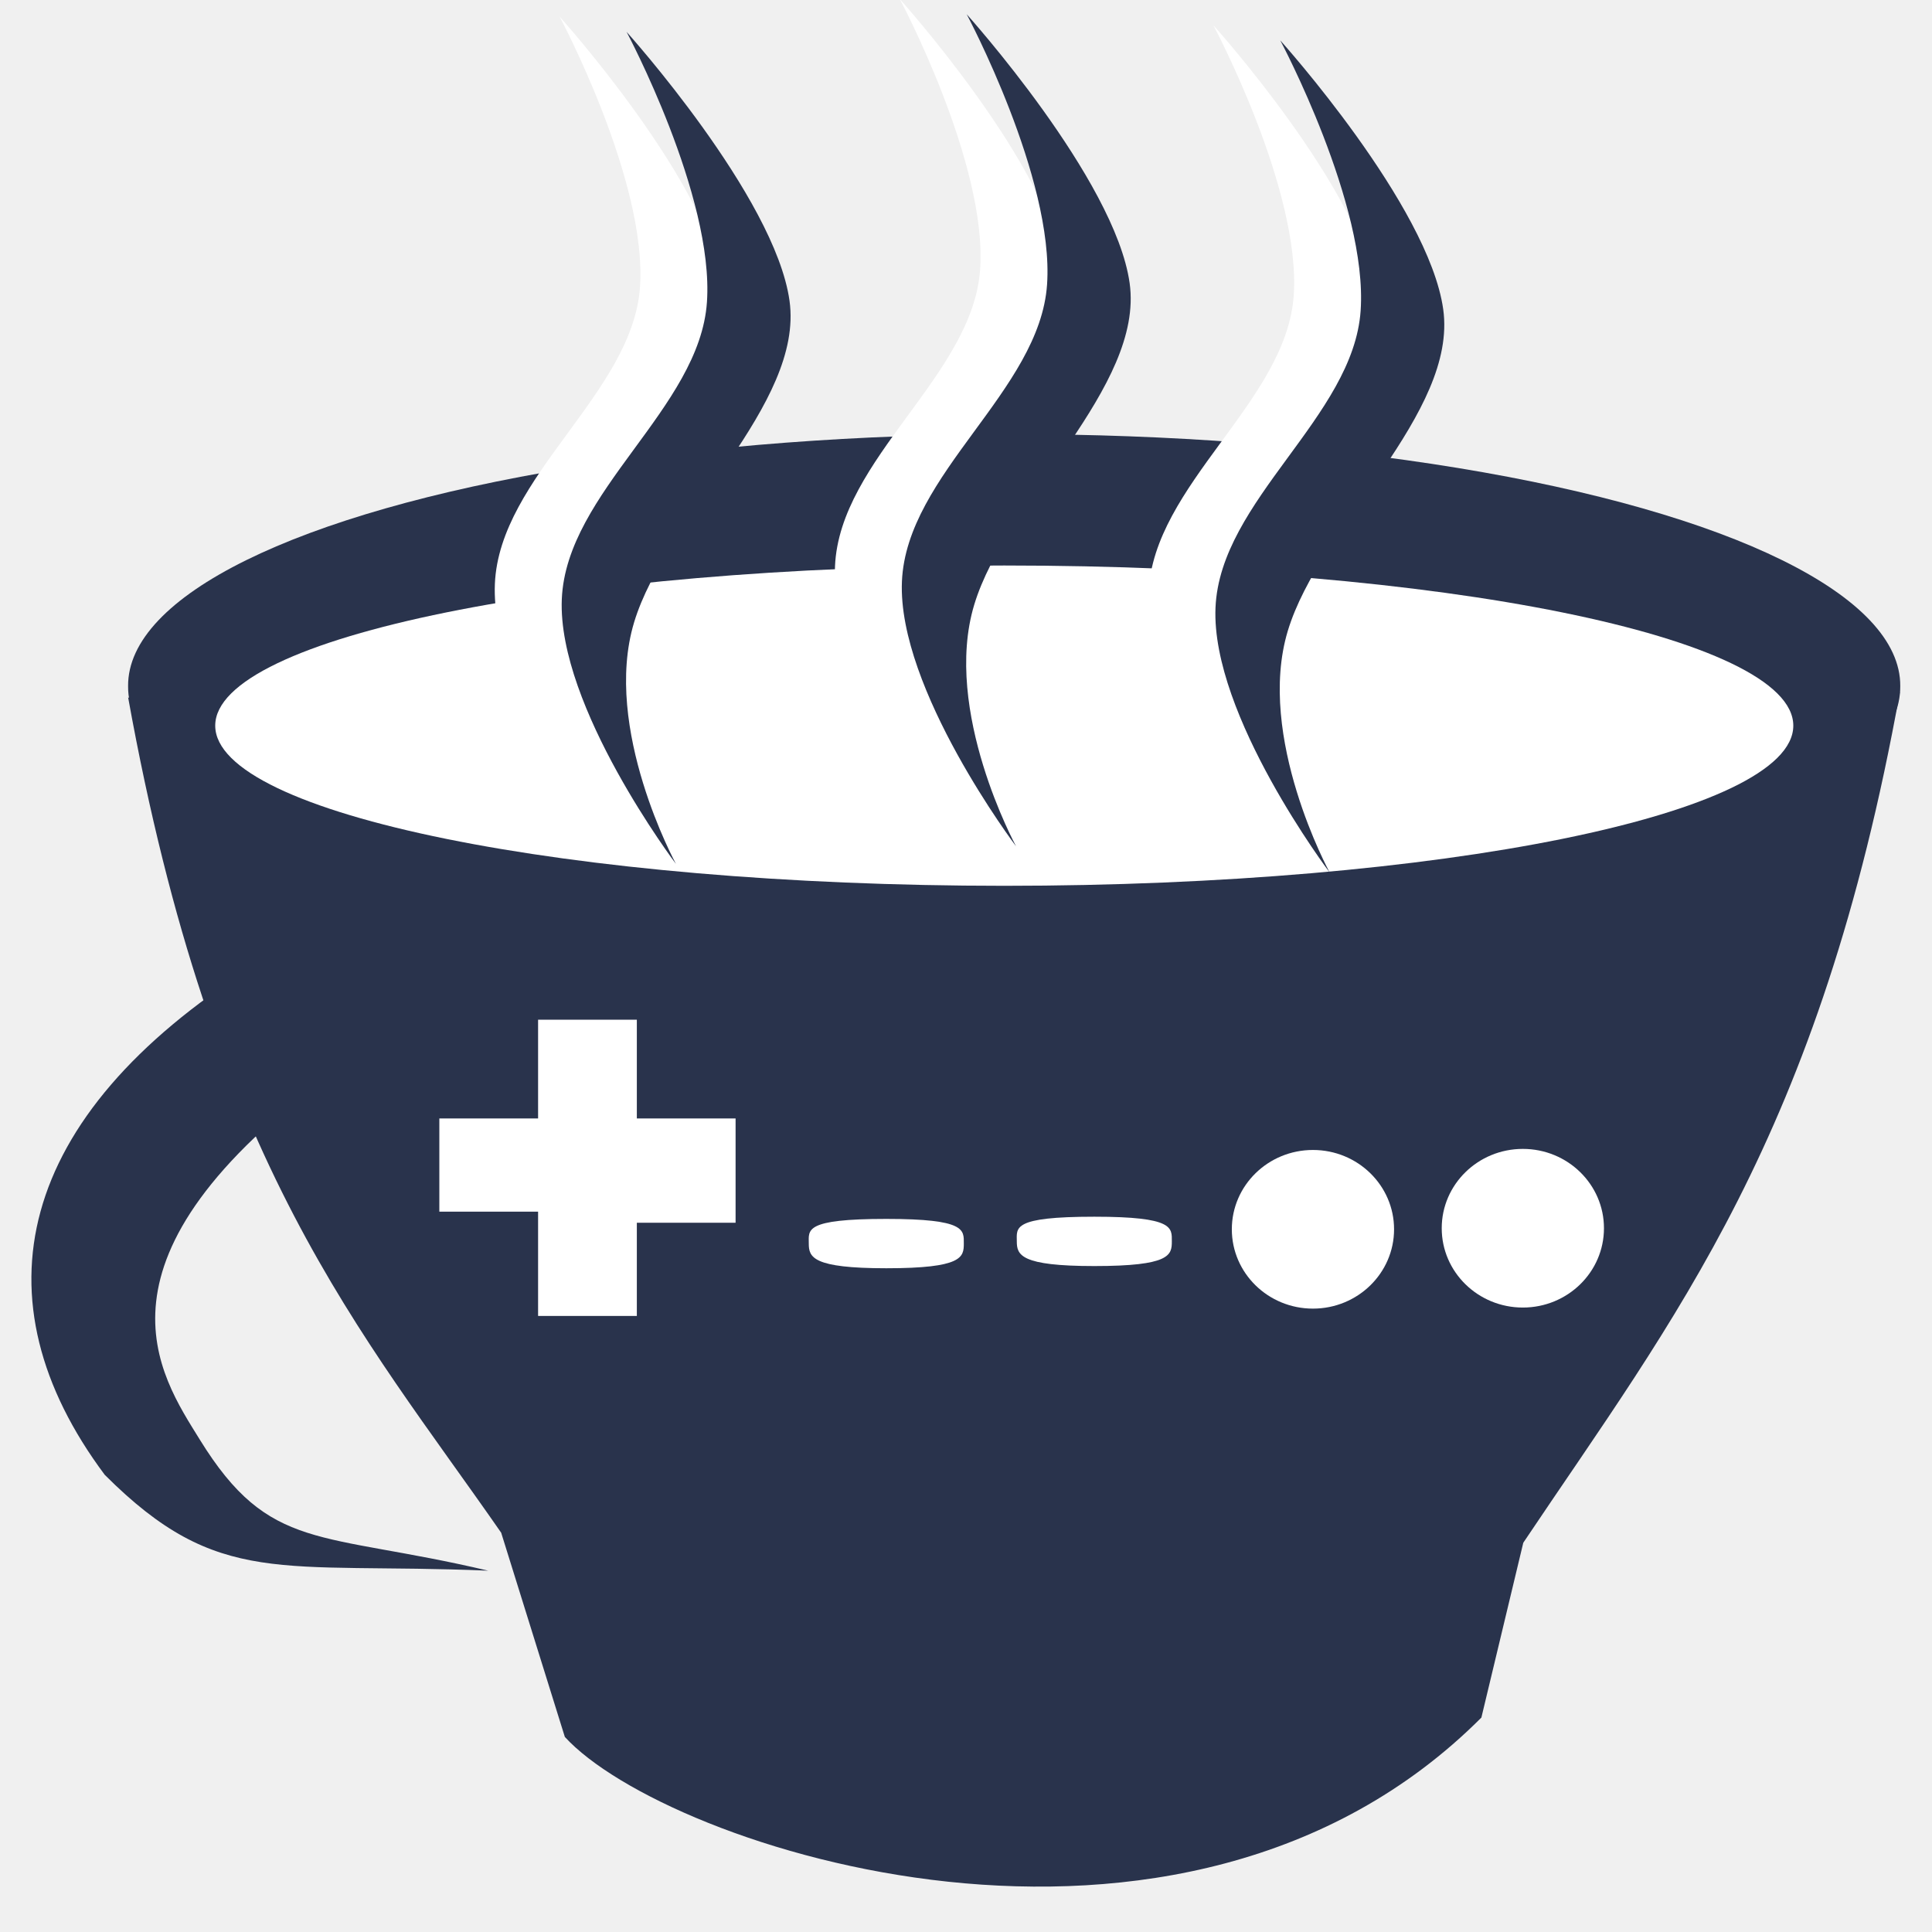
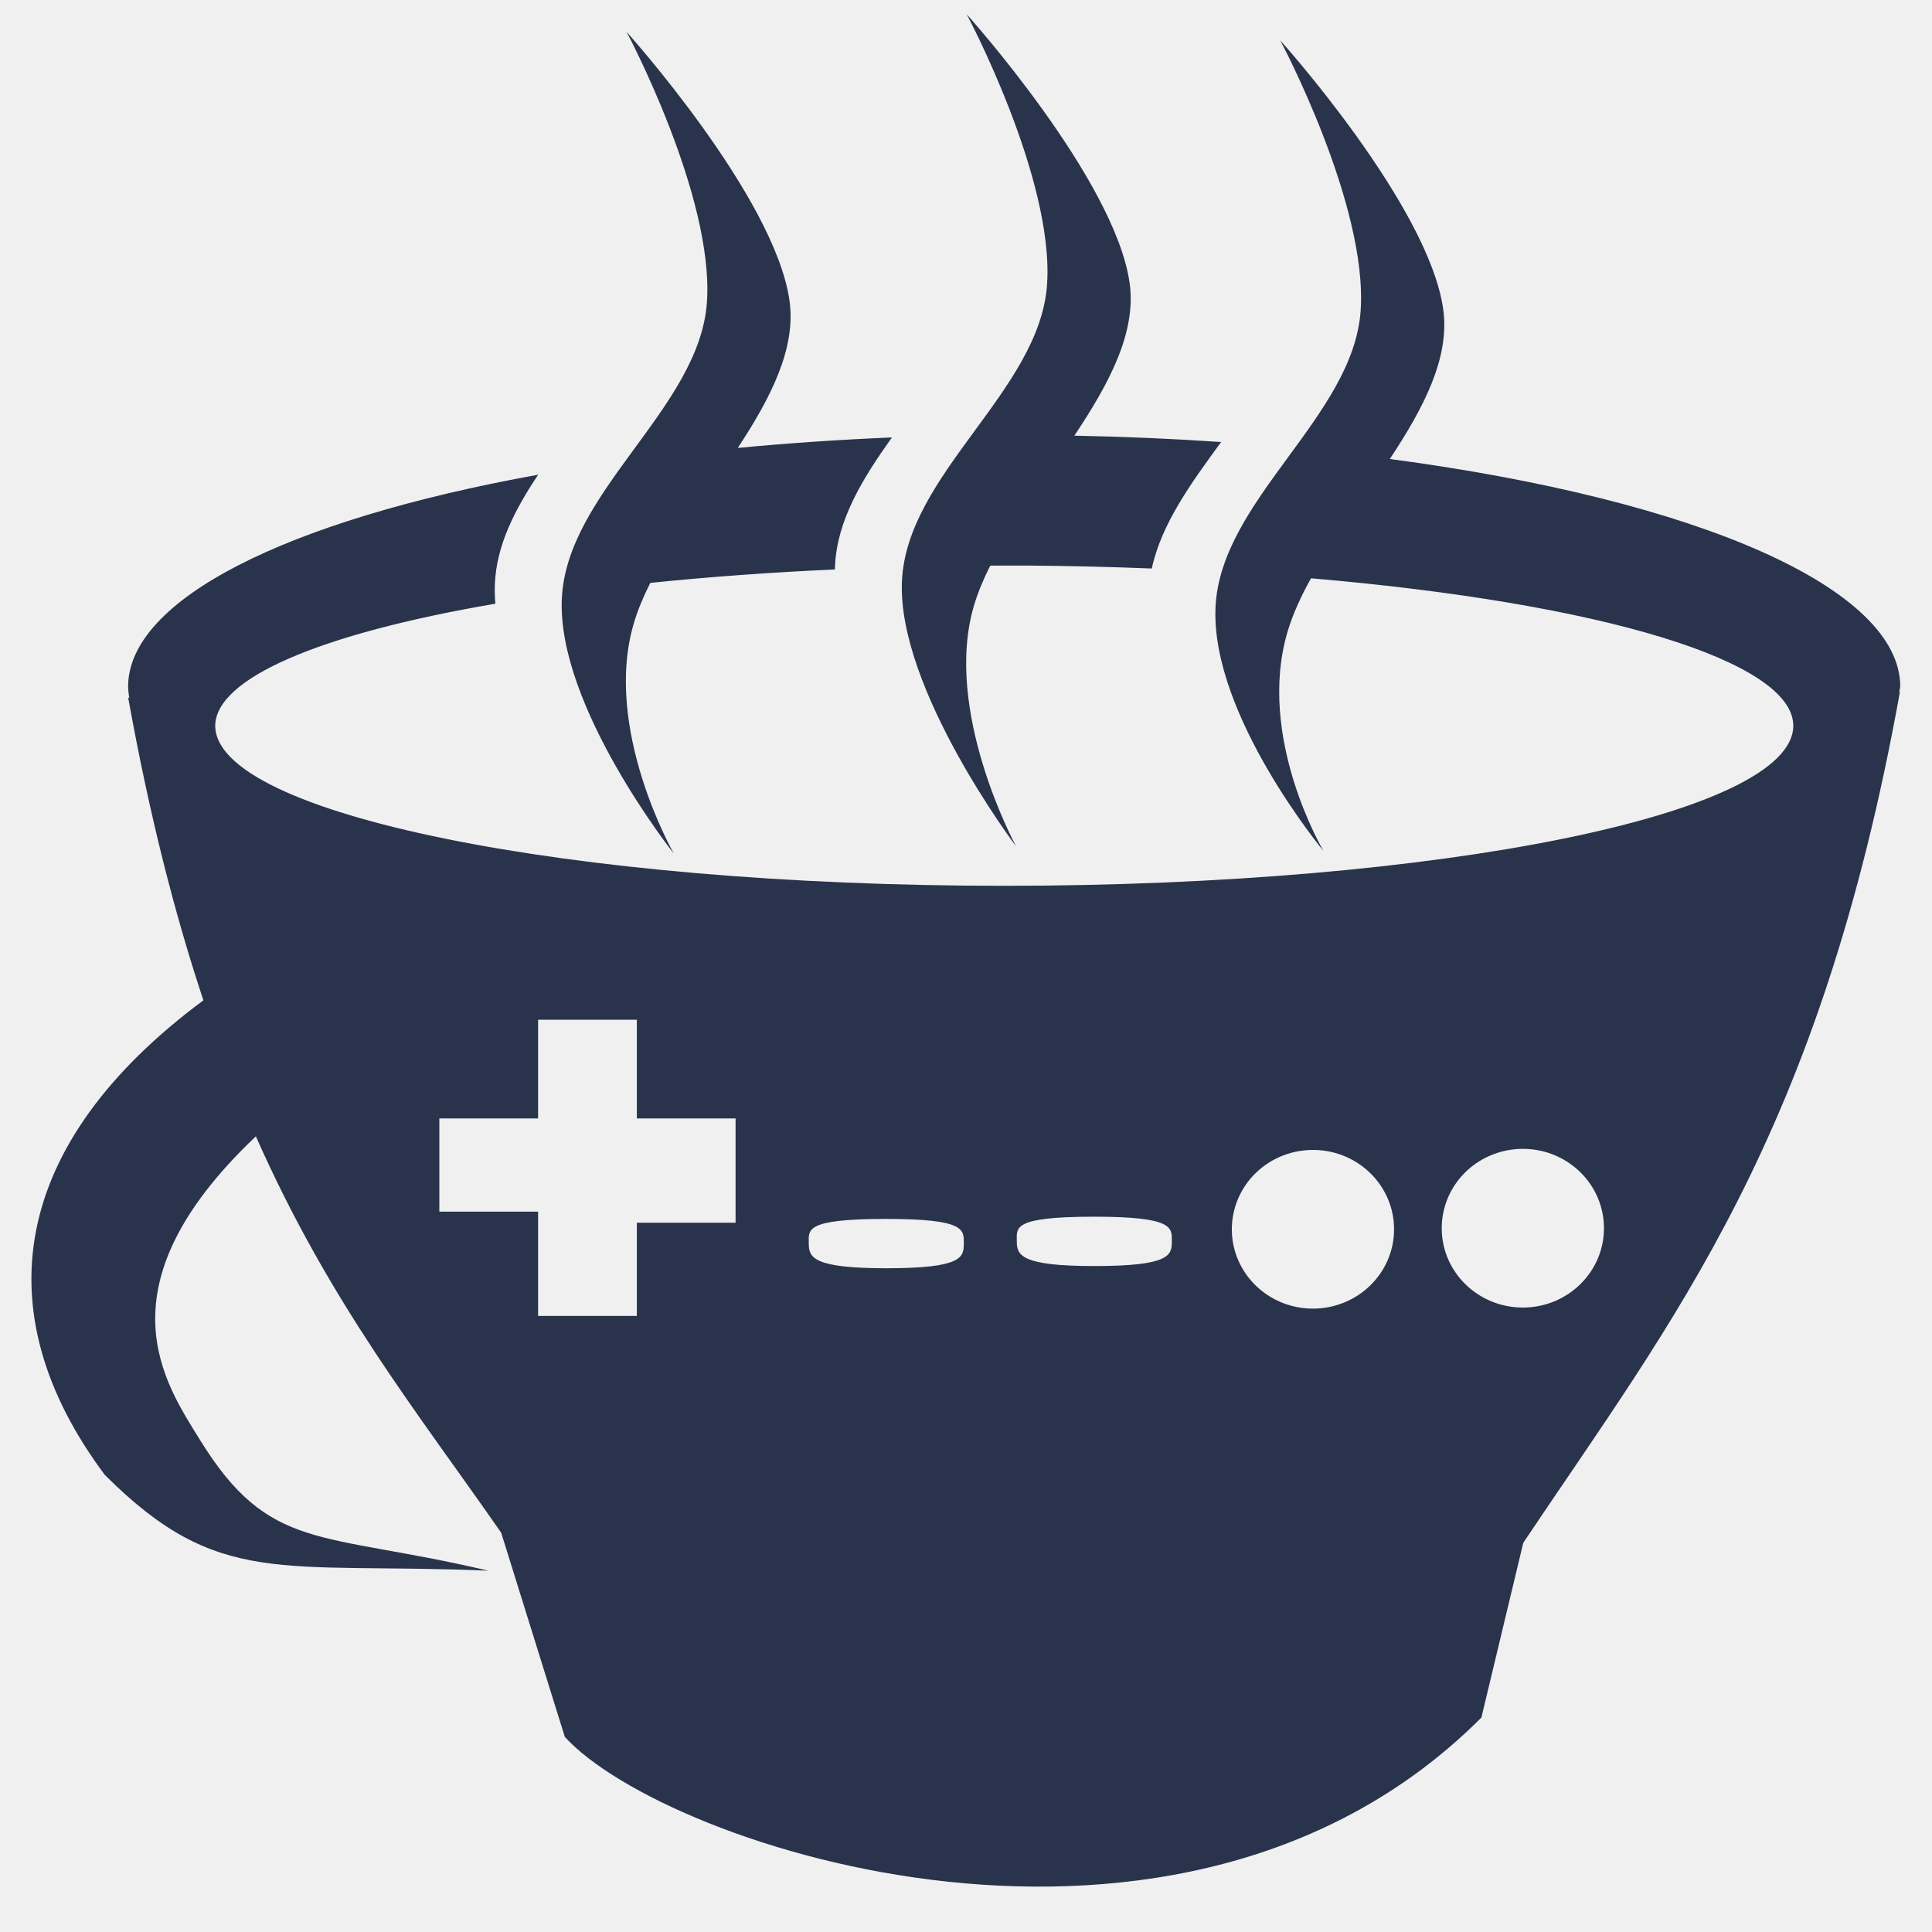
- <svg xmlns="http://www.w3.org/2000/svg" version="1.1" width="512" height="512" id="svg2">
+ <svg xmlns="http://www.w3.org/2000/svg" id="svg2" height="512" width="512" version="1.1">
  <defs id="defs3" />
-   <g transform="translate(-155.1172,-219.7907)" id="layer1">
-     <path d="m 189.064,404.567 c 22.492,124.502 61.722,167.92 98.872,221.414 l 16.869,54.111 c 26.693,29.27 163.128,74.759 242.895,-5.126 l 11.104,-46.333 c 39.99,-59.717 78.515,-107.331 99.816,-225.501 -67.081,64.58 -377.005,73.454 -469.556,1.435 z" id="path3907" style="fill:#29334c;fill-opacity:1;stroke:none" />
-     <path d="m 222.063,475.948 c -62.925,39.86 -73.873,88.222 -39.188,134.687 30.207,30.211 46.57,23.097 101.632,25.401 -44.647,-10.513 -57.942,-4.767 -76.448,-34.744 -10.547,-17.084 -32.328,-47.873 36.168,-97.905 z" id="path3909" style="fill:#29334c;fill-opacity:1;stroke:none" />
-     <path d="m 515.357,158.434 a 185.179,48.571 0 1 1 -370.357,0 185.179,48.571 0 1 1 370.357,0 z" transform="matrix(1.268081,0,0,1.371592,5.191769,184.3219)" id="path3911" style="fill:#29334c;fill-opacity:1;stroke:none" />
-     <path d="m 501.036,191.207 a 166.17,30.943 0 1 1 -332.34,0 166.17,30.943 0 1 1 332.34,0 z" transform="matrix(1.258373,0,0,1.371592,-0.1286509,149.8377)" id="path4014" style="fill:#ffffff;fill-opacity:1;stroke:none" />
-     <path d="m 316.509,444.704 c 0,0 -31.456,-41.652 -30.244,-70.172 1.212,-28.519 36.524,-50.546 38.462,-78.688 1.938,-28.142 -21.301,-71.641 -21.301,-71.641 0,0 39.338,43.697 43.187,71.27 3.849,27.573 -32.702,57.112 -41.19,85.224 -8.488,28.112 11.087,64.006 11.087,64.006 z" id="path3933-0" style="fill:#ffffff;fill-opacity:1;stroke:none" />
-     <path d="m 334.245,448.731 c 0,0 -31.456,-41.652 -30.244,-70.172 1.212,-28.519 36.524,-50.546 38.462,-78.688 1.938,-28.142 -21.301,-71.641 -21.301,-71.641 0,0 39.338,43.697 43.187,71.27 3.849,27.573 -32.702,57.112 -41.19,85.224 -8.488,28.112 11.087,64.006 11.087,64.006 z" id="path3933" style="fill:#29334c;fill-opacity:1;stroke:none" />
-     <path d="m 406.646,440.038 c 0,0 -31.456,-41.652 -30.244,-70.172 1.212,-28.519 36.524,-50.546 38.462,-78.688 1.938,-28.142 -21.301,-71.641 -21.301,-71.641 0,0 39.338,43.697 43.187,71.27 3.849,27.573 -32.702,57.112 -41.19,85.224 -8.488,28.112 11.087,64.006 11.087,64.006 z" id="path3933-3-5" style="fill:#ffffff;fill-opacity:1;stroke:none" />
-     <path d="m 424.381,444.064 c 0,0 -31.456,-41.652 -30.244,-70.172 1.212,-28.519 36.524,-50.546 38.462,-78.688 1.938,-28.142 -21.301,-71.641 -21.301,-71.641 0,0 39.338,43.697 43.187,71.27 3.849,27.573 -32.702,57.112 -41.19,85.224 -8.488,28.112 11.087,64.006 11.087,64.006 z" id="path3933-3" style="fill:#29334c;fill-opacity:1;stroke:none" />
-     <path d="m 489.747,446.965 c 0,0 -31.456,-41.652 -30.244,-70.171 1.212,-28.519 36.524,-50.546 38.462,-78.688 1.938,-28.142 -21.301,-71.641 -21.301,-71.641 0,0 39.338,43.697 43.187,71.27 3.849,27.573 -32.702,57.112 -41.19,85.224 -8.488,28.112 11.087,64.006 11.087,64.006 z" id="path3933-6-6" style="fill:#ffffff;fill-opacity:1;stroke:none" />
-     <path d="m 507.482,450.992 c 0,0 -31.456,-41.652 -30.244,-70.172 1.212,-28.519 36.524,-50.546 38.462,-78.688 1.938,-28.142 -21.301,-71.641 -21.301,-71.641 0,0 39.338,43.697 43.187,71.27 3.849,27.573 -32.702,57.112 -41.19,85.224 -8.488,28.112 11.087,64.006 11.087,64.006 z" id="path3933-6" style="fill:#29334c;fill-opacity:1;stroke:none" />
-     <path d="m 297.717,516.193 0,-26.169 26.169,0 0,26.169 26.169,0 0,27.638 -26.169,0 0,24.699 -26.169,0 0,-27.638 -26.169,0 0,-24.699" id="path3814" style="fill:#ffffff;fill-opacity:1;stroke:none" />
-     <path d="m 252.791,181.049 a 11.238,10.228 0 1 1 -22.476,0 11.238,10.228 0 1 1 22.476,0 z" transform="matrix(1.91291,0,0,2.055324,96.61711,173.1688)" id="path3818" style="fill:#ffffff;fill-opacity:1;stroke:none" />
-     <path d="m 410.537,549.353 c 0,3.611 -0.39,6.538 -20.542,6.538 -19.537,0 -20.542,-2.927 -20.542,-6.538 0,-3.611 -1.363,-6.538 20.542,-6.538 21.173,0 20.542,2.927 20.542,6.538 z" id="path3822" style="fill:#ffffff;fill-opacity:1;stroke:none" />
-     <path d="m 252.791,181.049 a 11.238,10.228 0 1 1 -22.476,0 11.238,10.228 0 1 1 22.476,0 z" transform="matrix(1.91291,0,0,2.055324,40.99223,173.4519)" id="path3818-6" style="fill:#ffffff;fill-opacity:1;stroke:none" />
-     <path d="m 465.665,548.77 c 0,3.611 -0.39,6.538 -20.542,6.538 -19.537,0 -20.542,-2.927 -20.542,-6.538 0,-3.611 -1.363,-6.538 20.542,-6.538 21.173,0 20.542,2.927 20.542,6.538 z" id="path3822-0" style="fill:#ffffff;fill-opacity:1;stroke:none" />
+   <g id="layer1" transform="translate(-155.1172,-219.7907)">
+     <path id="path3907" transform="translate(155.1172,219.7907)" d="M 256.18 3.773 C 256.18 3.773 279.418 47.272 277.48 75.414 C 275.543 103.556 240.232 125.582 239.02 154.102 C 237.807 182.621 269.264 224.273 269.264 224.273 C 269.264 224.273 249.689 188.379 258.178 160.268 C 259.216 156.83 260.678 153.37 262.43 149.896 A 209.104 42.442 0 0 1 272.244 149.881 A 209.104 42.442 0 0 1 272.246 149.881 A 209.104 42.442 0 0 1 305.232 150.664 C 307.797 138.8 315.696 127.956 323.621 117.139 A 234.821 66.62 0 0 0 284.717 115.459 C 293.83 101.786 301.203 88.19 299.367 75.043 C 295.518 47.47 256.18 3.773 256.18 3.773 z M 166.043 8.439 C 166.043 8.439 189.281 51.94 187.344 80.082 C 185.406 108.224 150.095 130.25 148.883 158.77 C 147.671 187.289 178.586 226.229 178.586 226.229 C 178.586 226.229 159.553 193.045 168.041 164.934 C 169.088 161.466 170.565 157.976 172.338 154.471 A 209.104 42.442 0 0 1 221.277 150.906 C 221.283 150.631 221.272 150.349 221.283 150.076 C 221.804 137.829 228.621 126.779 236.375 115.928 A 234.821 66.62 0 0 0 195.518 118.709 C 204.19 105.514 211.003 92.404 209.23 79.711 C 205.381 52.138 166.043 8.439 166.043 8.439 z M 339.281 10.701 C 339.281 10.701 362.52 54.2 360.582 82.342 C 358.644 110.483 323.333 132.51 322.121 161.029 C 320.909 189.549 350.738 225.506 350.738 225.506 C 350.738 225.506 332.791 195.307 341.279 167.195 C 342.672 162.581 344.829 157.928 347.432 153.252 A 209.104 42.442 0 0 1 475.244 192.305 A 209.104 42.442 0 0 1 57.035 192.305 A 209.104 42.442 0 0 1 131.273 159.986 C 131.126 158.2 131.074 156.446 131.146 154.742 C 131.584 144.446 136.473 134.998 142.625 125.801 A 234.821 66.62 0 0 0 33.947 181.838 A 234.821 66.62 0 0 0 34.287 185.035 C 34.175 184.949 34.059 184.864 33.947 184.777 C 39.631 216.241 46.386 242.514 53.904 265.092 C 2.664 303.126 -4.374 347.798 27.758 390.844 C 57.965 421.054 74.328 413.942 129.391 416.246 C 84.744 405.733 71.448 411.478 52.941 381.502 C 43.688 366.513 25.794 340.971 67.803 301.143 C 87.519 345.634 110.54 374.112 132.818 406.191 L 149.688 460.303 C 176.38 489.573 312.815 535.061 392.582 455.176 L 403.688 408.844 C 443.678 349.127 482.2 301.512 503.502 183.342 C 503.433 183.408 503.358 183.473 503.289 183.539 A 234.821 66.62 0 0 0 503.59 181.838 A 234.821 66.62 0 0 0 368.314 121.637 C 377.195 108.216 384.271 94.878 382.469 81.971 C 378.619 54.397 339.281 10.701 339.281 10.701 z M 142.6 270.234 L 168.77 270.234 L 168.77 296.402 L 194.938 296.402 L 194.938 324.041 L 168.77 324.041 L 168.77 348.74 L 142.6 348.74 L 142.6 321.102 L 116.432 321.102 L 116.432 296.402 L 142.6 296.402 L 142.6 270.234 z M 404.184 304.467 A 21.497 21.021 0 0 1 425.066 325.492 A 21.497 21.021 0 1 1 382.072 325.492 A 21.497 21.021 0 0 1 404.184 304.467 z M 348.559 304.75 A 21.497 21.021 0 0 1 369.441 325.775 A 21.497 21.021 0 1 1 326.447 325.775 A 21.497 21.021 0 0 1 348.559 304.75 z M 290.006 322.441 C 311.178 322.441 310.549 325.368 310.549 328.979 C 310.549 332.589 310.158 335.518 290.006 335.518 C 270.468 335.518 269.465 332.589 269.465 328.979 C 269.465 325.368 268.101 322.441 290.006 322.441 z M 234.879 323.025 C 256.052 323.025 255.42 325.952 255.42 329.562 C 255.42 333.173 255.031 336.102 234.879 336.102 C 215.342 336.102 214.336 333.173 214.336 329.562 C 214.336 325.952 212.974 323.025 234.879 323.025 z " style="fill:#29334c;fill-opacity:1;stroke:none" />
  </g>
</svg>
